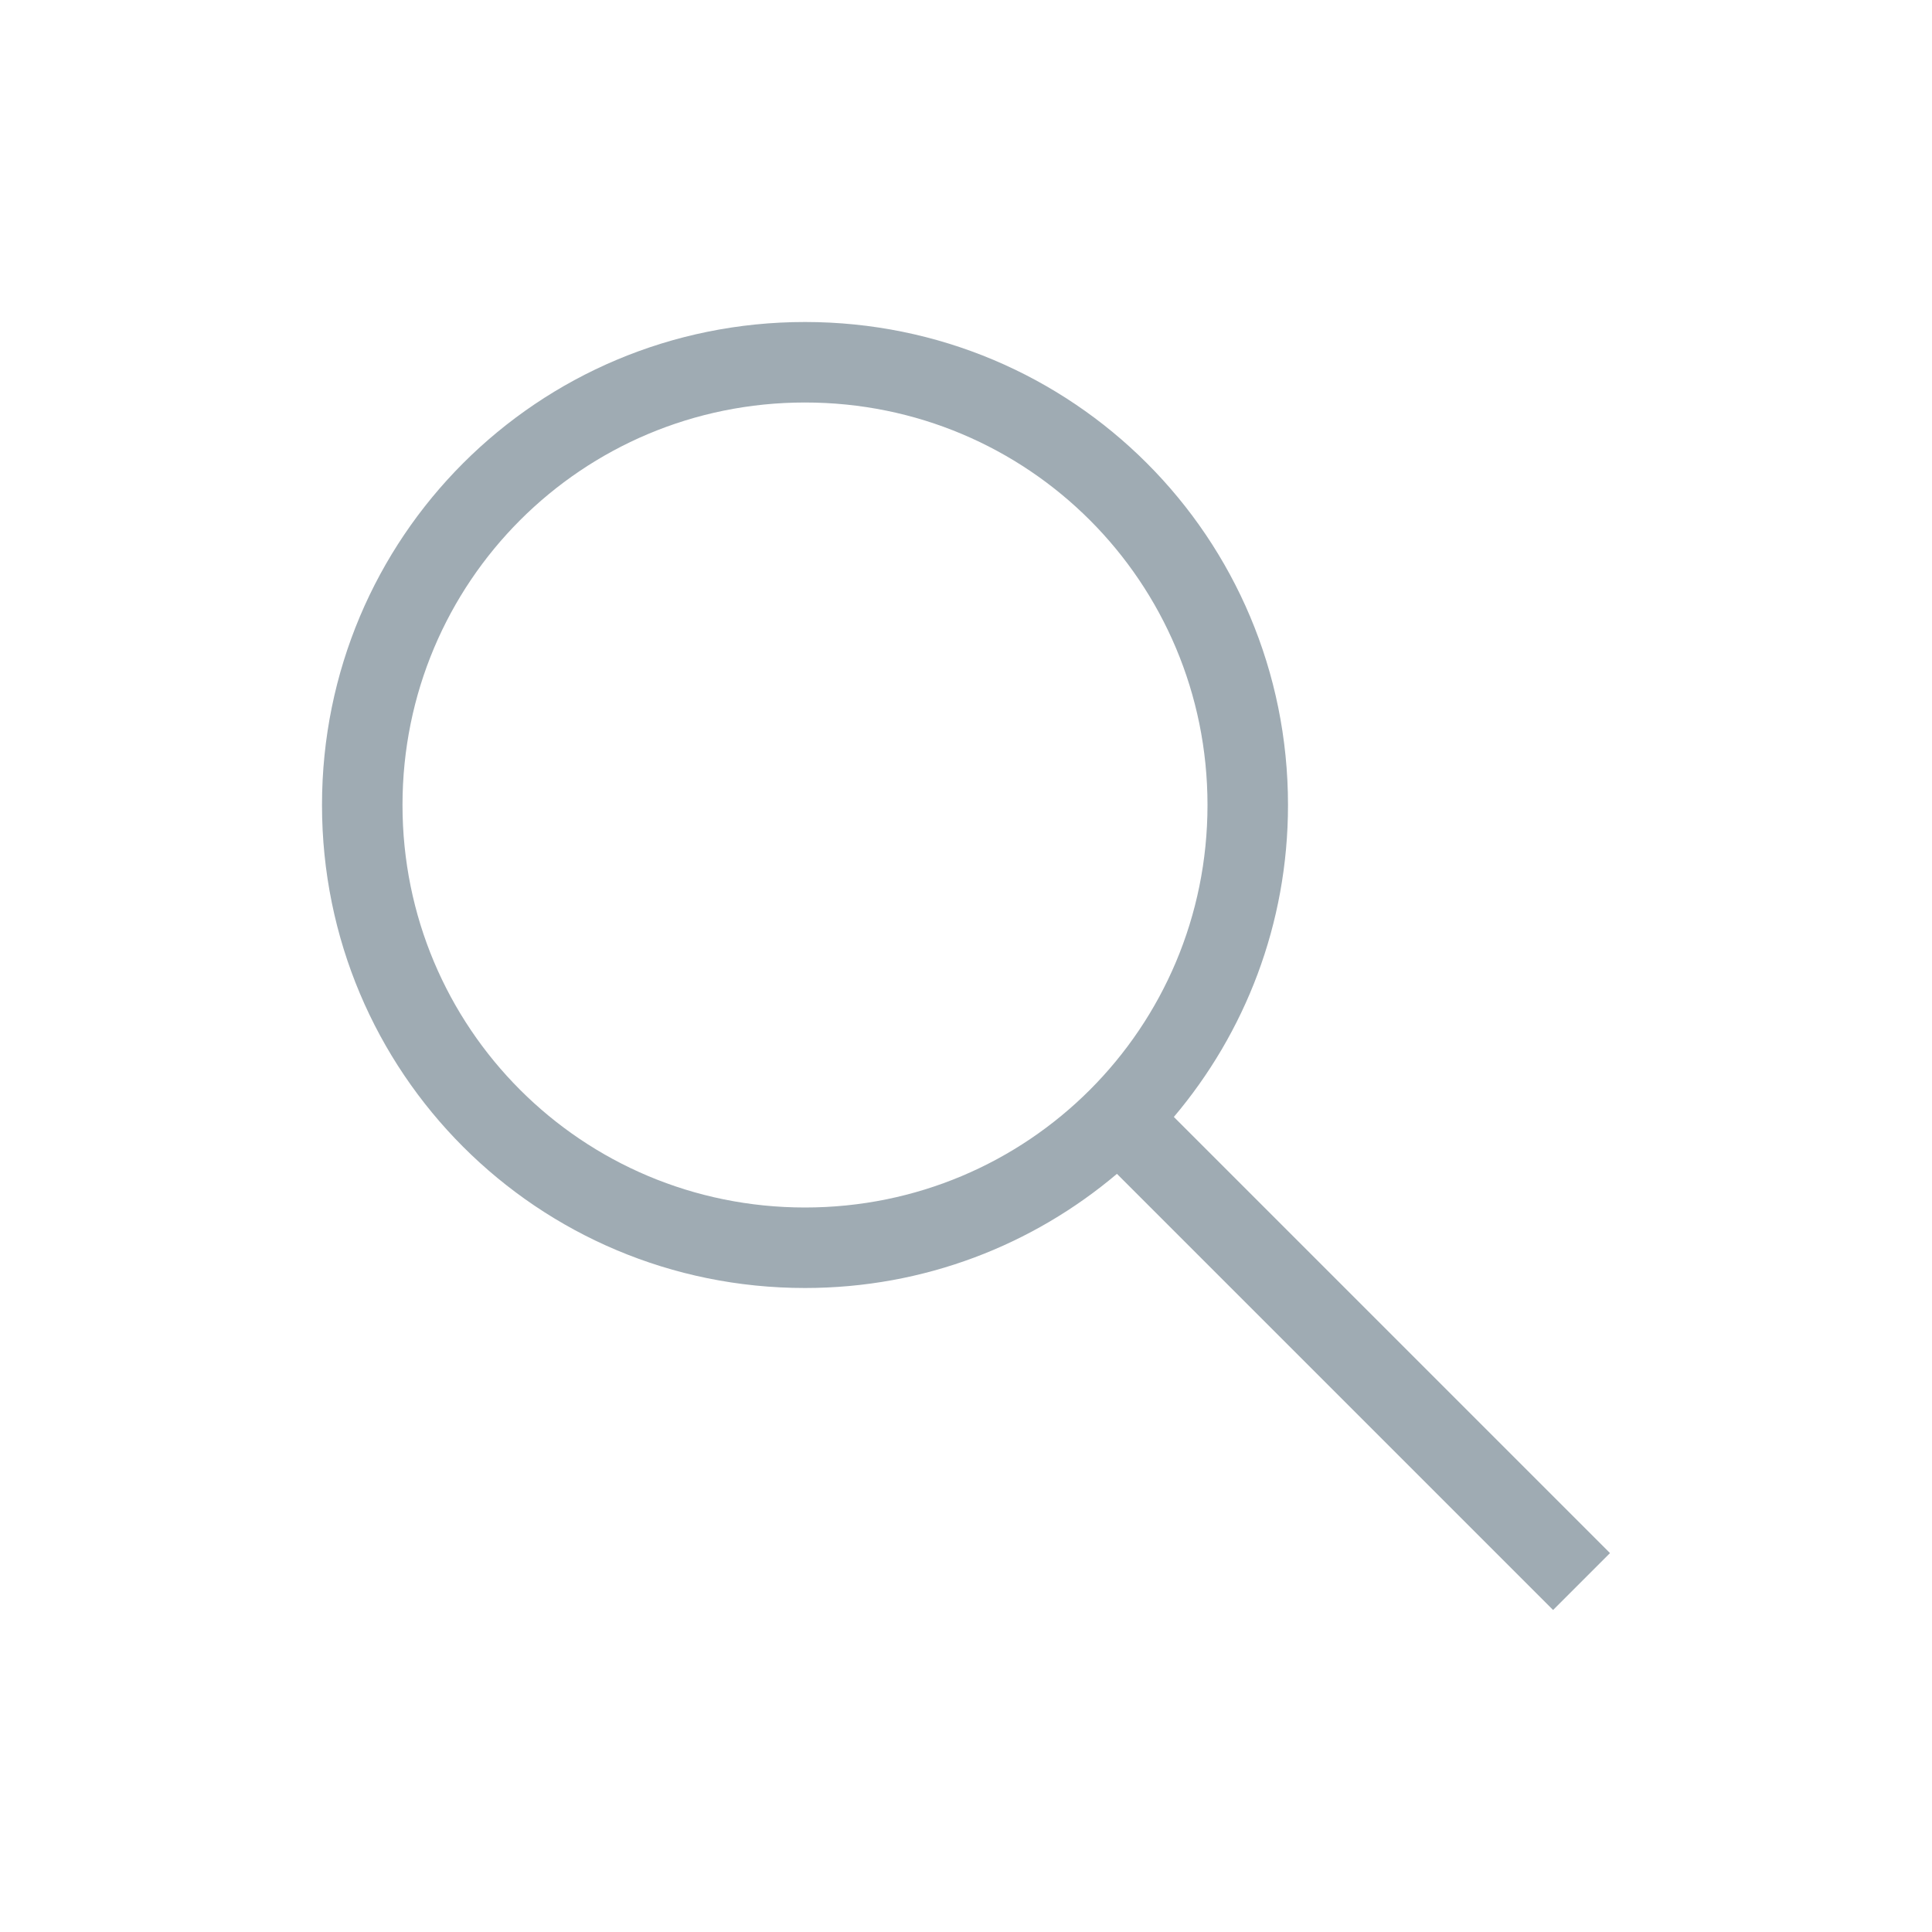
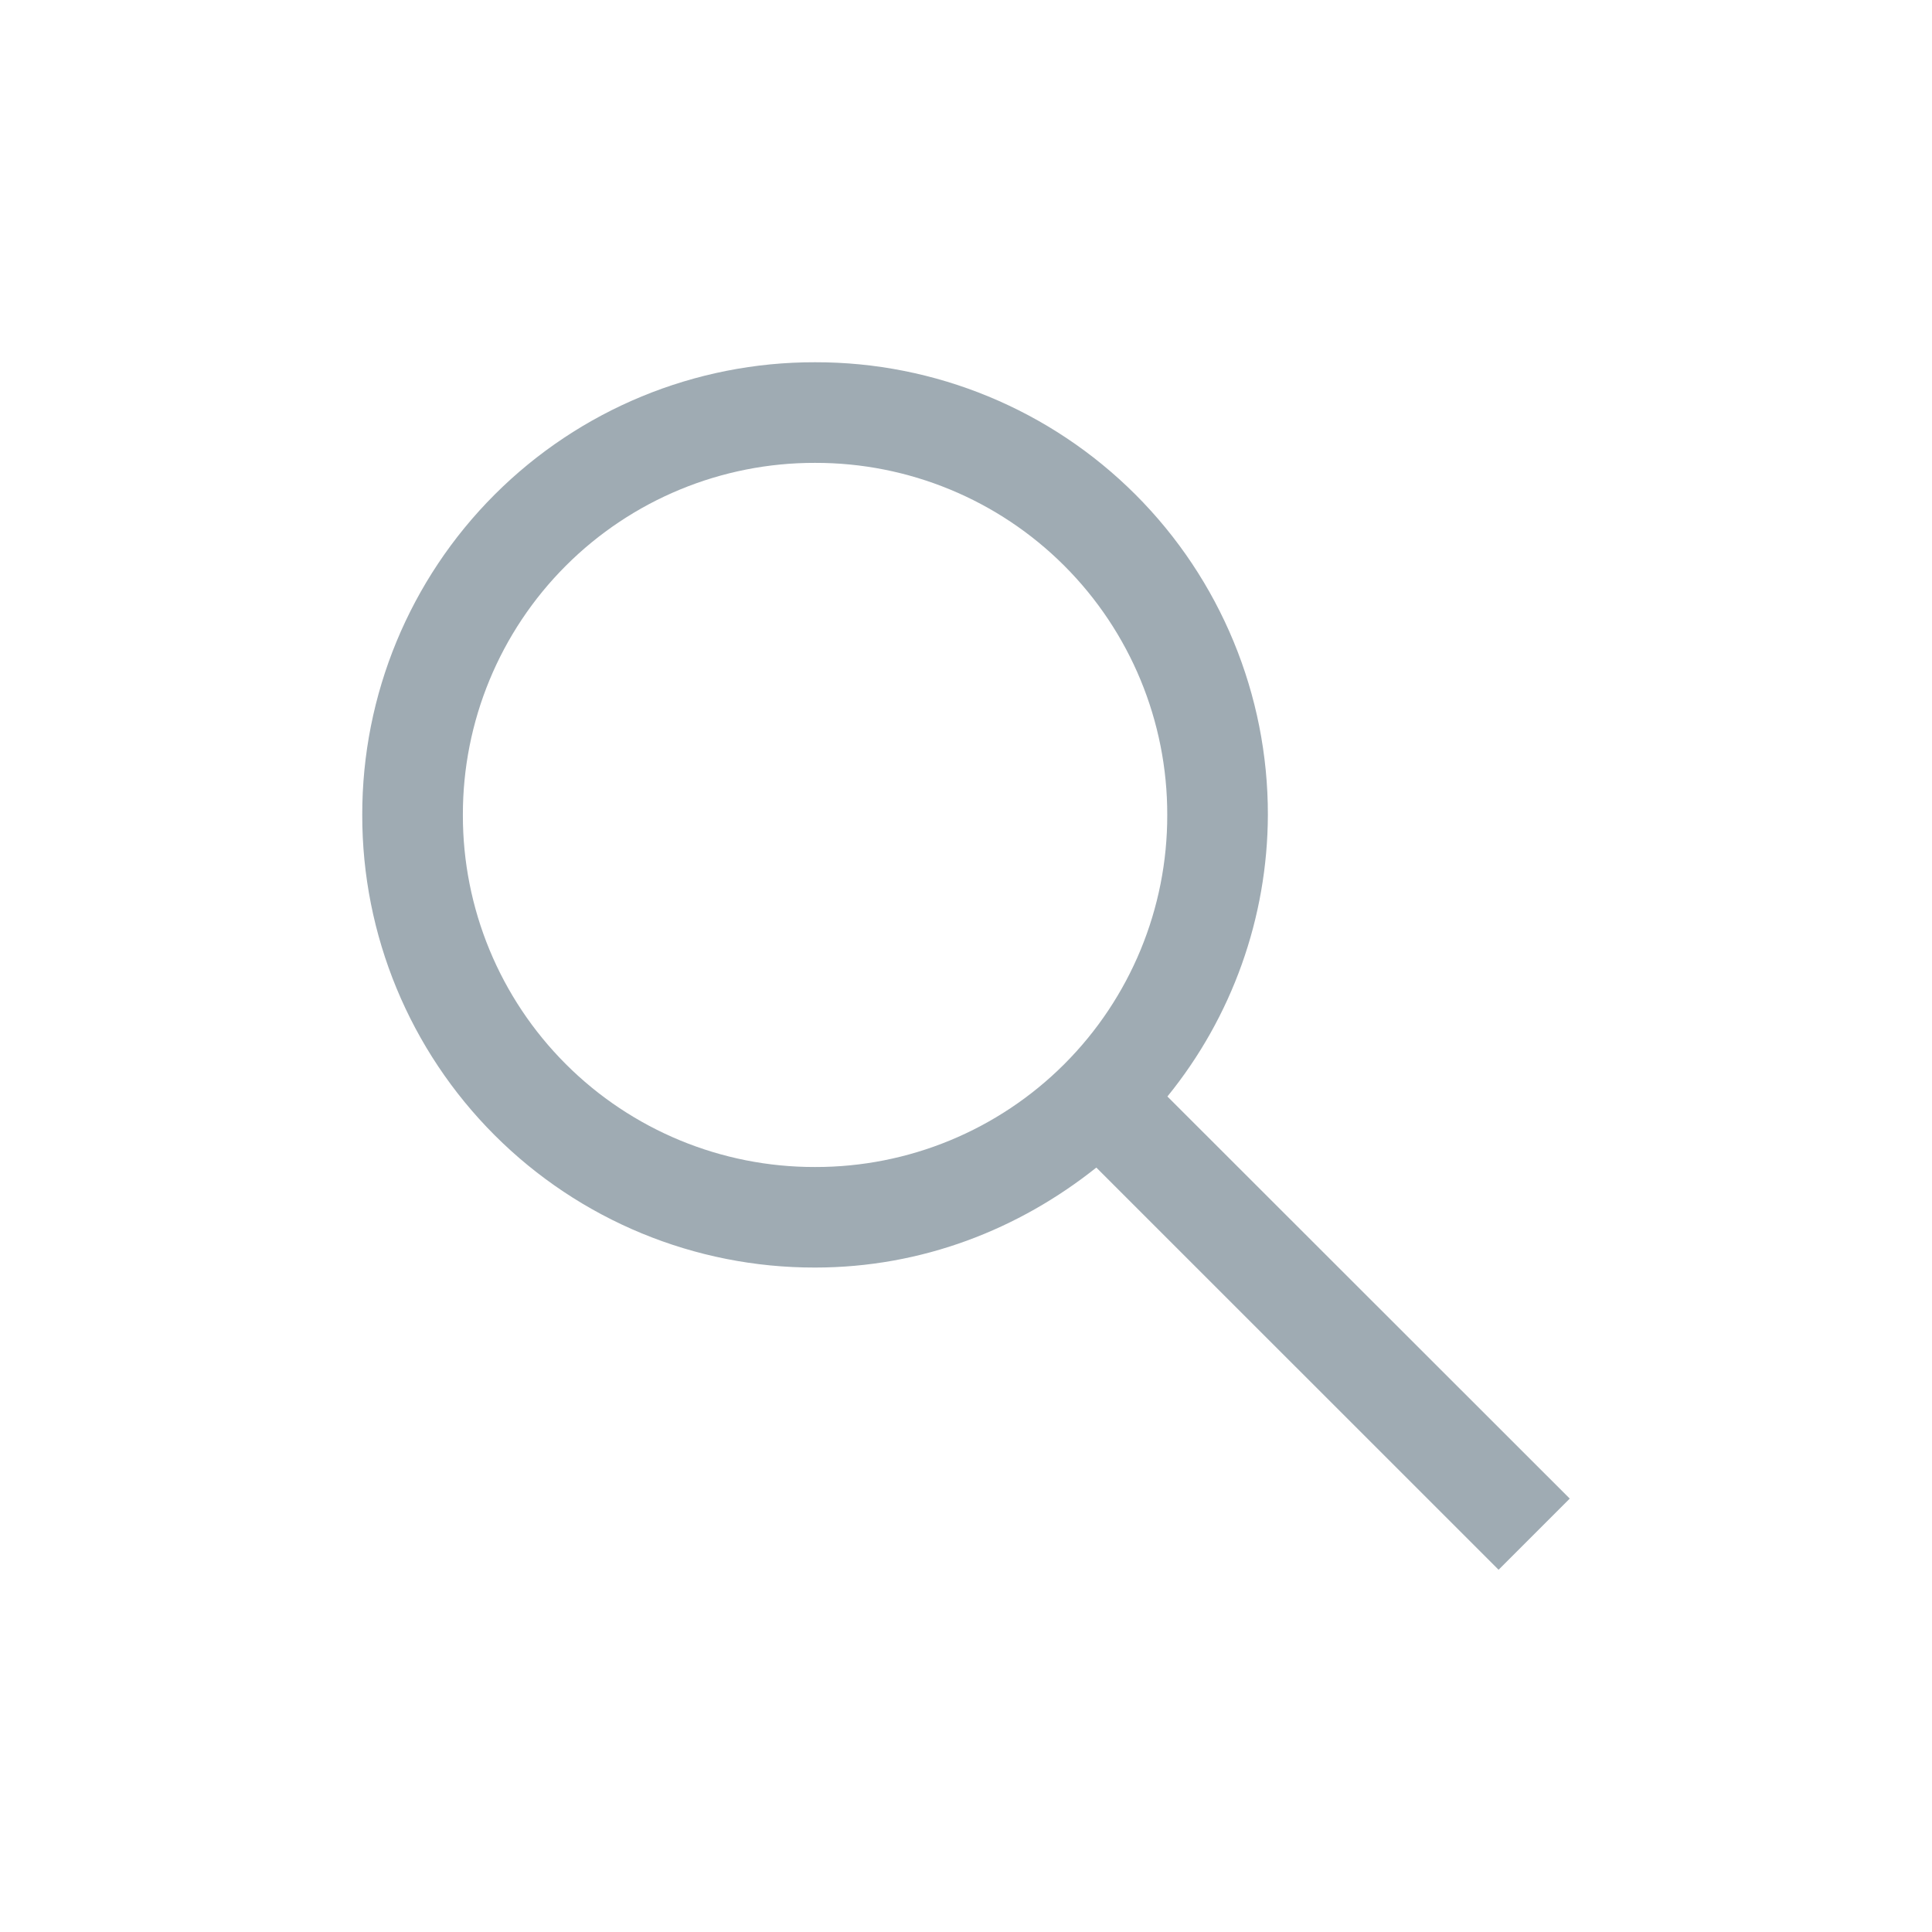
<svg xmlns="http://www.w3.org/2000/svg" viewBox="0 0 24 24">
-   <defs id="defs3051">
-     <style type="text/css" id="current-color-scheme">
-       .ColorScheme-Text {
-       color:#9fabb3;
-       }
-       </style>
-   </defs>
-   <path style="fill:currentColor;fill-opacity:1;stroke:none" d="M 9 3 C 5.676 3 3 5.676 3 9 C 3 12.324 5.676 15 9 15 C 10.481 15 11.831 14.465 12.875 13.582 L 18.293 19 L 19 18.293 L 13.582 12.875 C 14.465 11.831 15 10.481 15 9 C 15 5.676 12.324 3 9 3 z M 9 4 C 11.77 4 14 6.23 14 9 C 14 11.77 11.77 14 9 14 C 6.23 14 4 11.77 4 9 C 4 6.23 6.23 4 9 4 z " class="ColorScheme-Text" transform="translate(1,1)" />
+   <path d="M10.125 4.5A5.614 5.614 0 0 0 4.5 10.123a5.614 5.614 0 0 0 5.625 5.623c1.33 0 2.533-.476 3.494-1.242l4.997 4.996.884-.884-4.998-4.995a5.572 5.572 0 0 0 1.248-3.498A5.614 5.614 0 0 0 10.125 4.5zm0 1.25a4.365 4.365 0 0 1 4.375 4.373 4.365 4.365 0 0 1-4.375 4.374 4.365 4.365 0 0 1-4.375-4.374 4.365 4.365 0 0 1 4.375-4.373z" color="#9fabb3" fill="currentColor" />
</svg>
